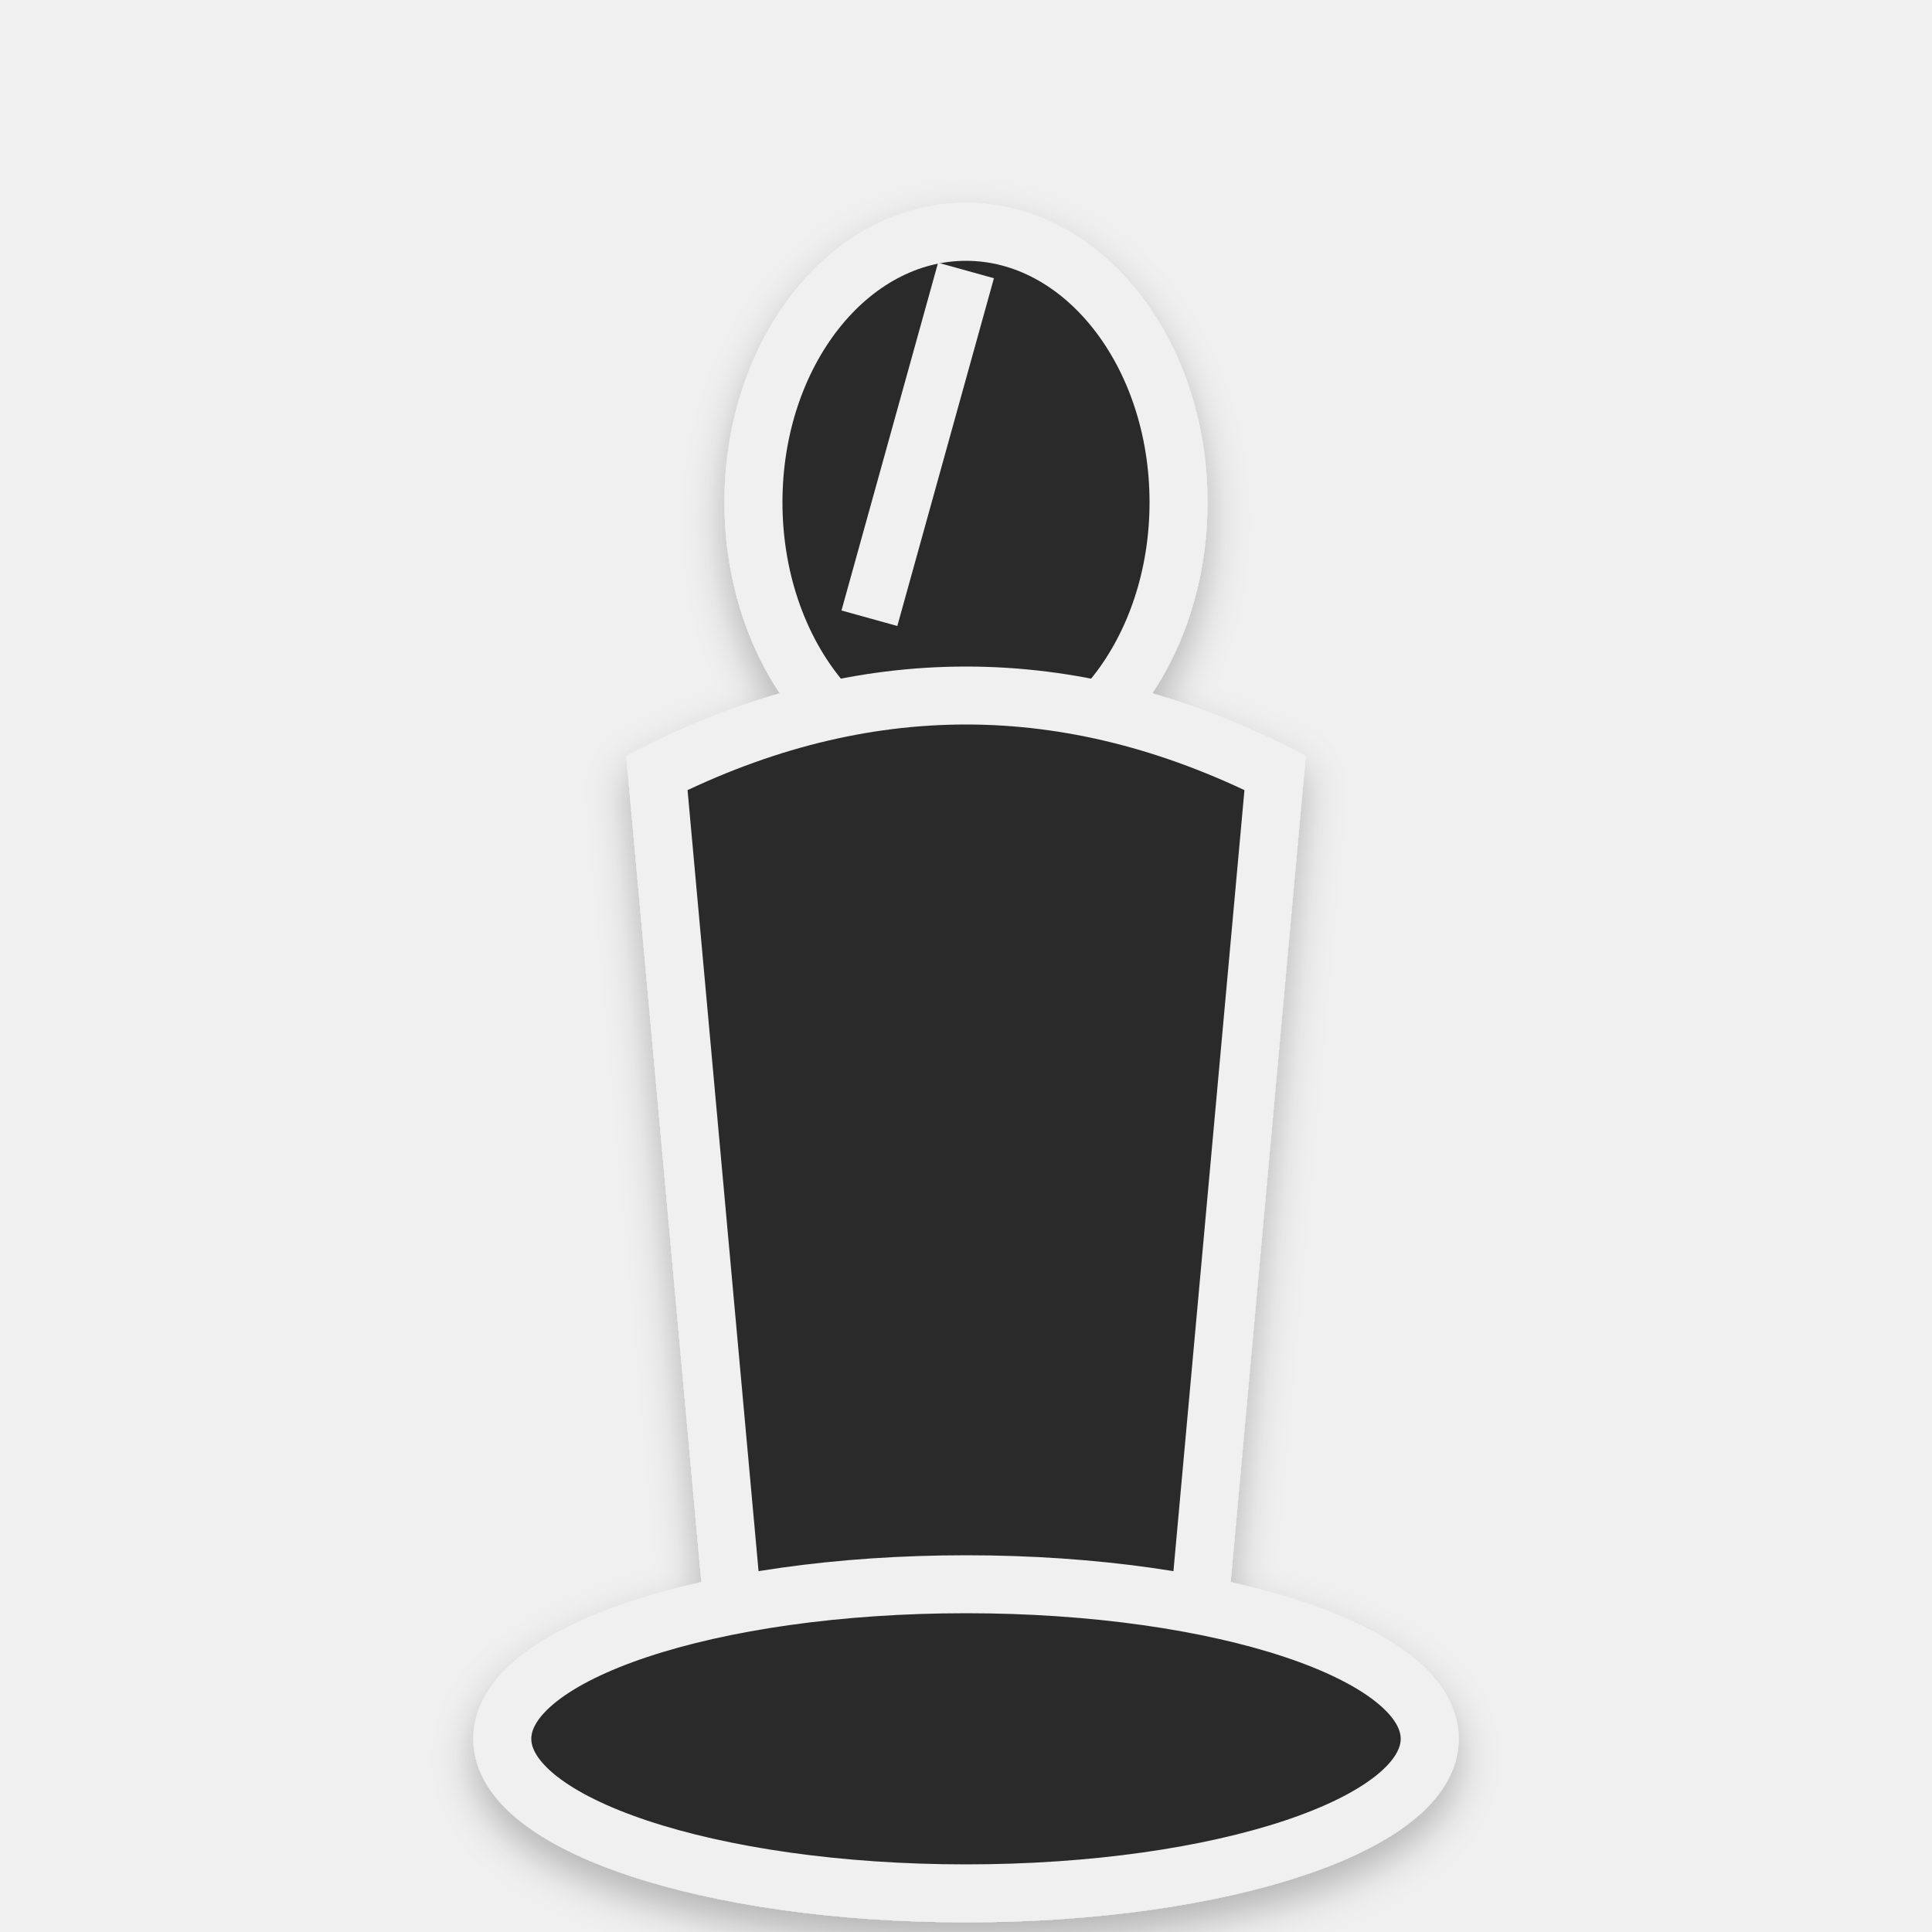
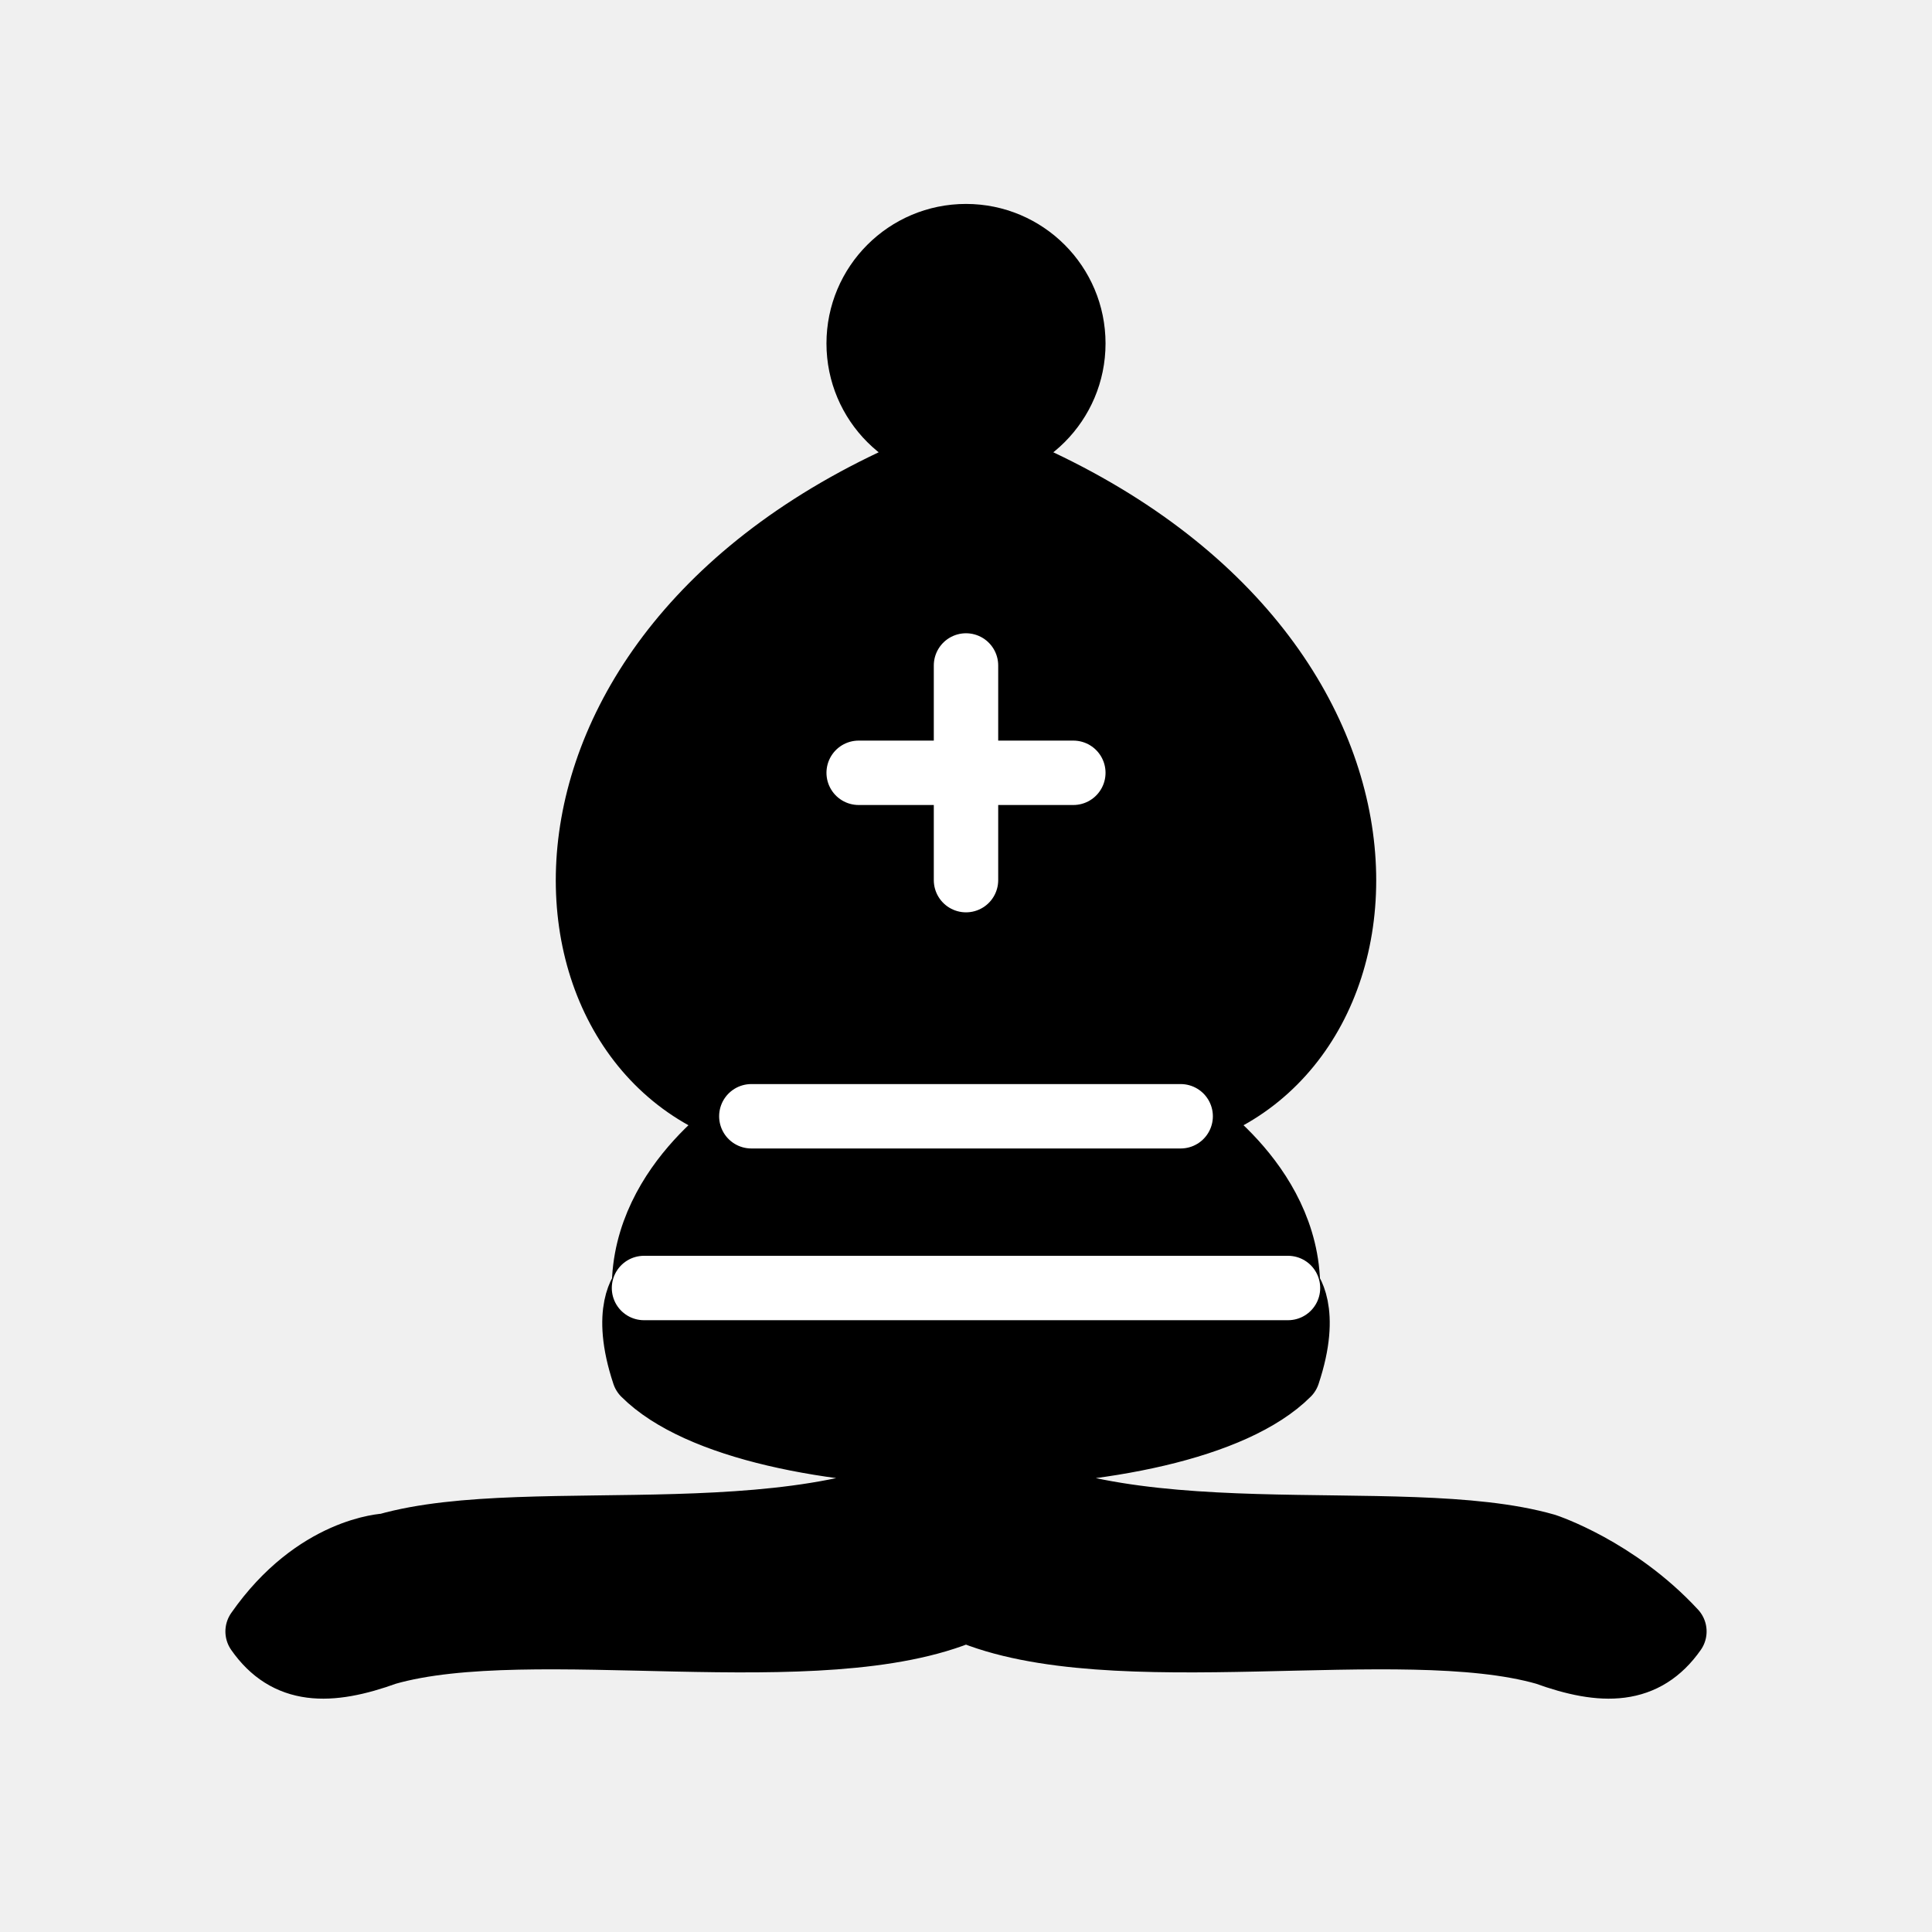
- <svg xmlns="http://www.w3.org/2000/svg" viewBox="0 0 100 100" width="100" height="100">
-   <defs>
-     <filter id="shadow" x="-20%" y="-20%" width="140%" height="140%">
-       <feDropShadow dx="0" dy="1" stdDeviation="1" flood-color="#000" flood-opacity="0.25" />
-     </filter>
-   </defs>
-   <g filter="url(#shadow)">
-     <ellipse cx="50" cy="26" rx="11" ry="14" fill="#2a2a2a" stroke="#f0f0f0" stroke-width="3" />
-     <path d="M50 14 L45 32" stroke="#f0f0f0" stroke-width="3" />
-     <path d="M34 40 Q50 32 66 40 L62 84 L38 84 Z" fill="#2a2a2a" stroke="#f0f0f0" stroke-width="3" />
-     <ellipse cx="50" cy="90" rx="24" ry="8" fill="#2a2a2a" stroke="#f0f0f0" stroke-width="3" />
+ <svg xmlns="http://www.w3.org/2000/svg" viewBox="0 0 45 45" width="96" height="96">
+   <g id="black-bishop" class="black bishop" fill="none" fill-rule="evenodd" stroke="#000" stroke-width="1.5" stroke-linecap="round" stroke-linejoin="round">
+     <path d="M9 36c3.39-.97 10.11.43 13.5-2 3.39 2.43 10.11 1.03 13.5 2 0 0 1.65.54 3 2-.68.97-1.65.99-3 .5-3.39-.97-10.11.46-13.5-1-3.39 1.46-10.11.03-13.5 1-1.354.49-2.323.47-3-.5 1.354-1.94 3-2 3-2zm6-4c2.5 2.5 12.5 2.5 15 0 .5-1.5 0-2 0-2 0-2.5-2.5-4-2.5-4 5.5-1.5 6-11.5-5-15.5-11 4-10.5 14-5 15.5 0 0-2.5 1.5-2.5 4 0 0-.5.5 0 2zM25 8a2.5 2.5 0 1 1-5 0 2.5 2.5 0 1 1 5 0z" fill="#000" stroke-linecap="butt" />
+     <path d="M17.5 26h10M15 30h15m-7.5-14.5v5M20 18h5" stroke="#fff" stroke-linejoin="miter" />
  </g>
</svg>
